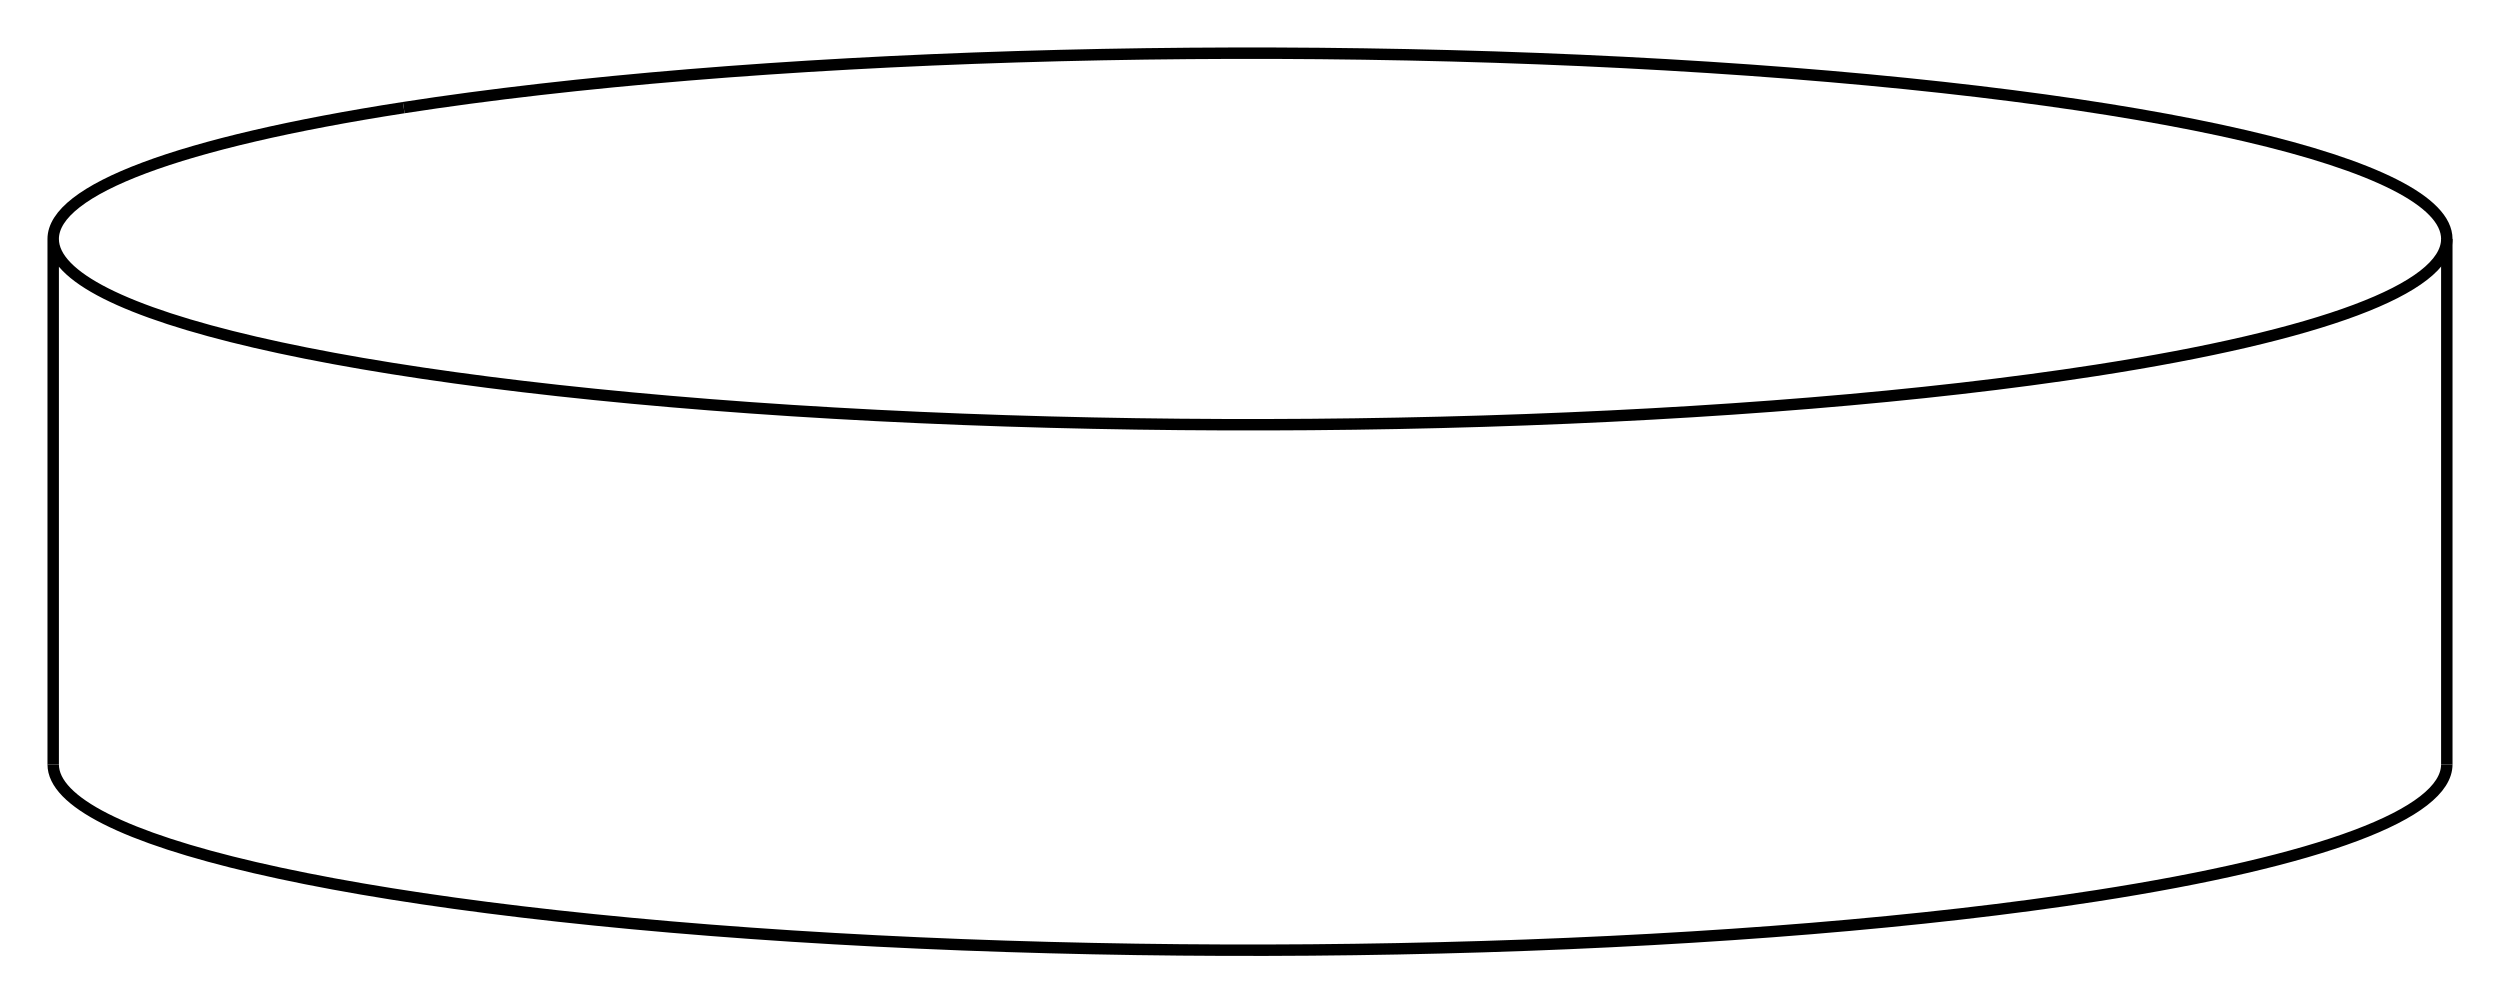
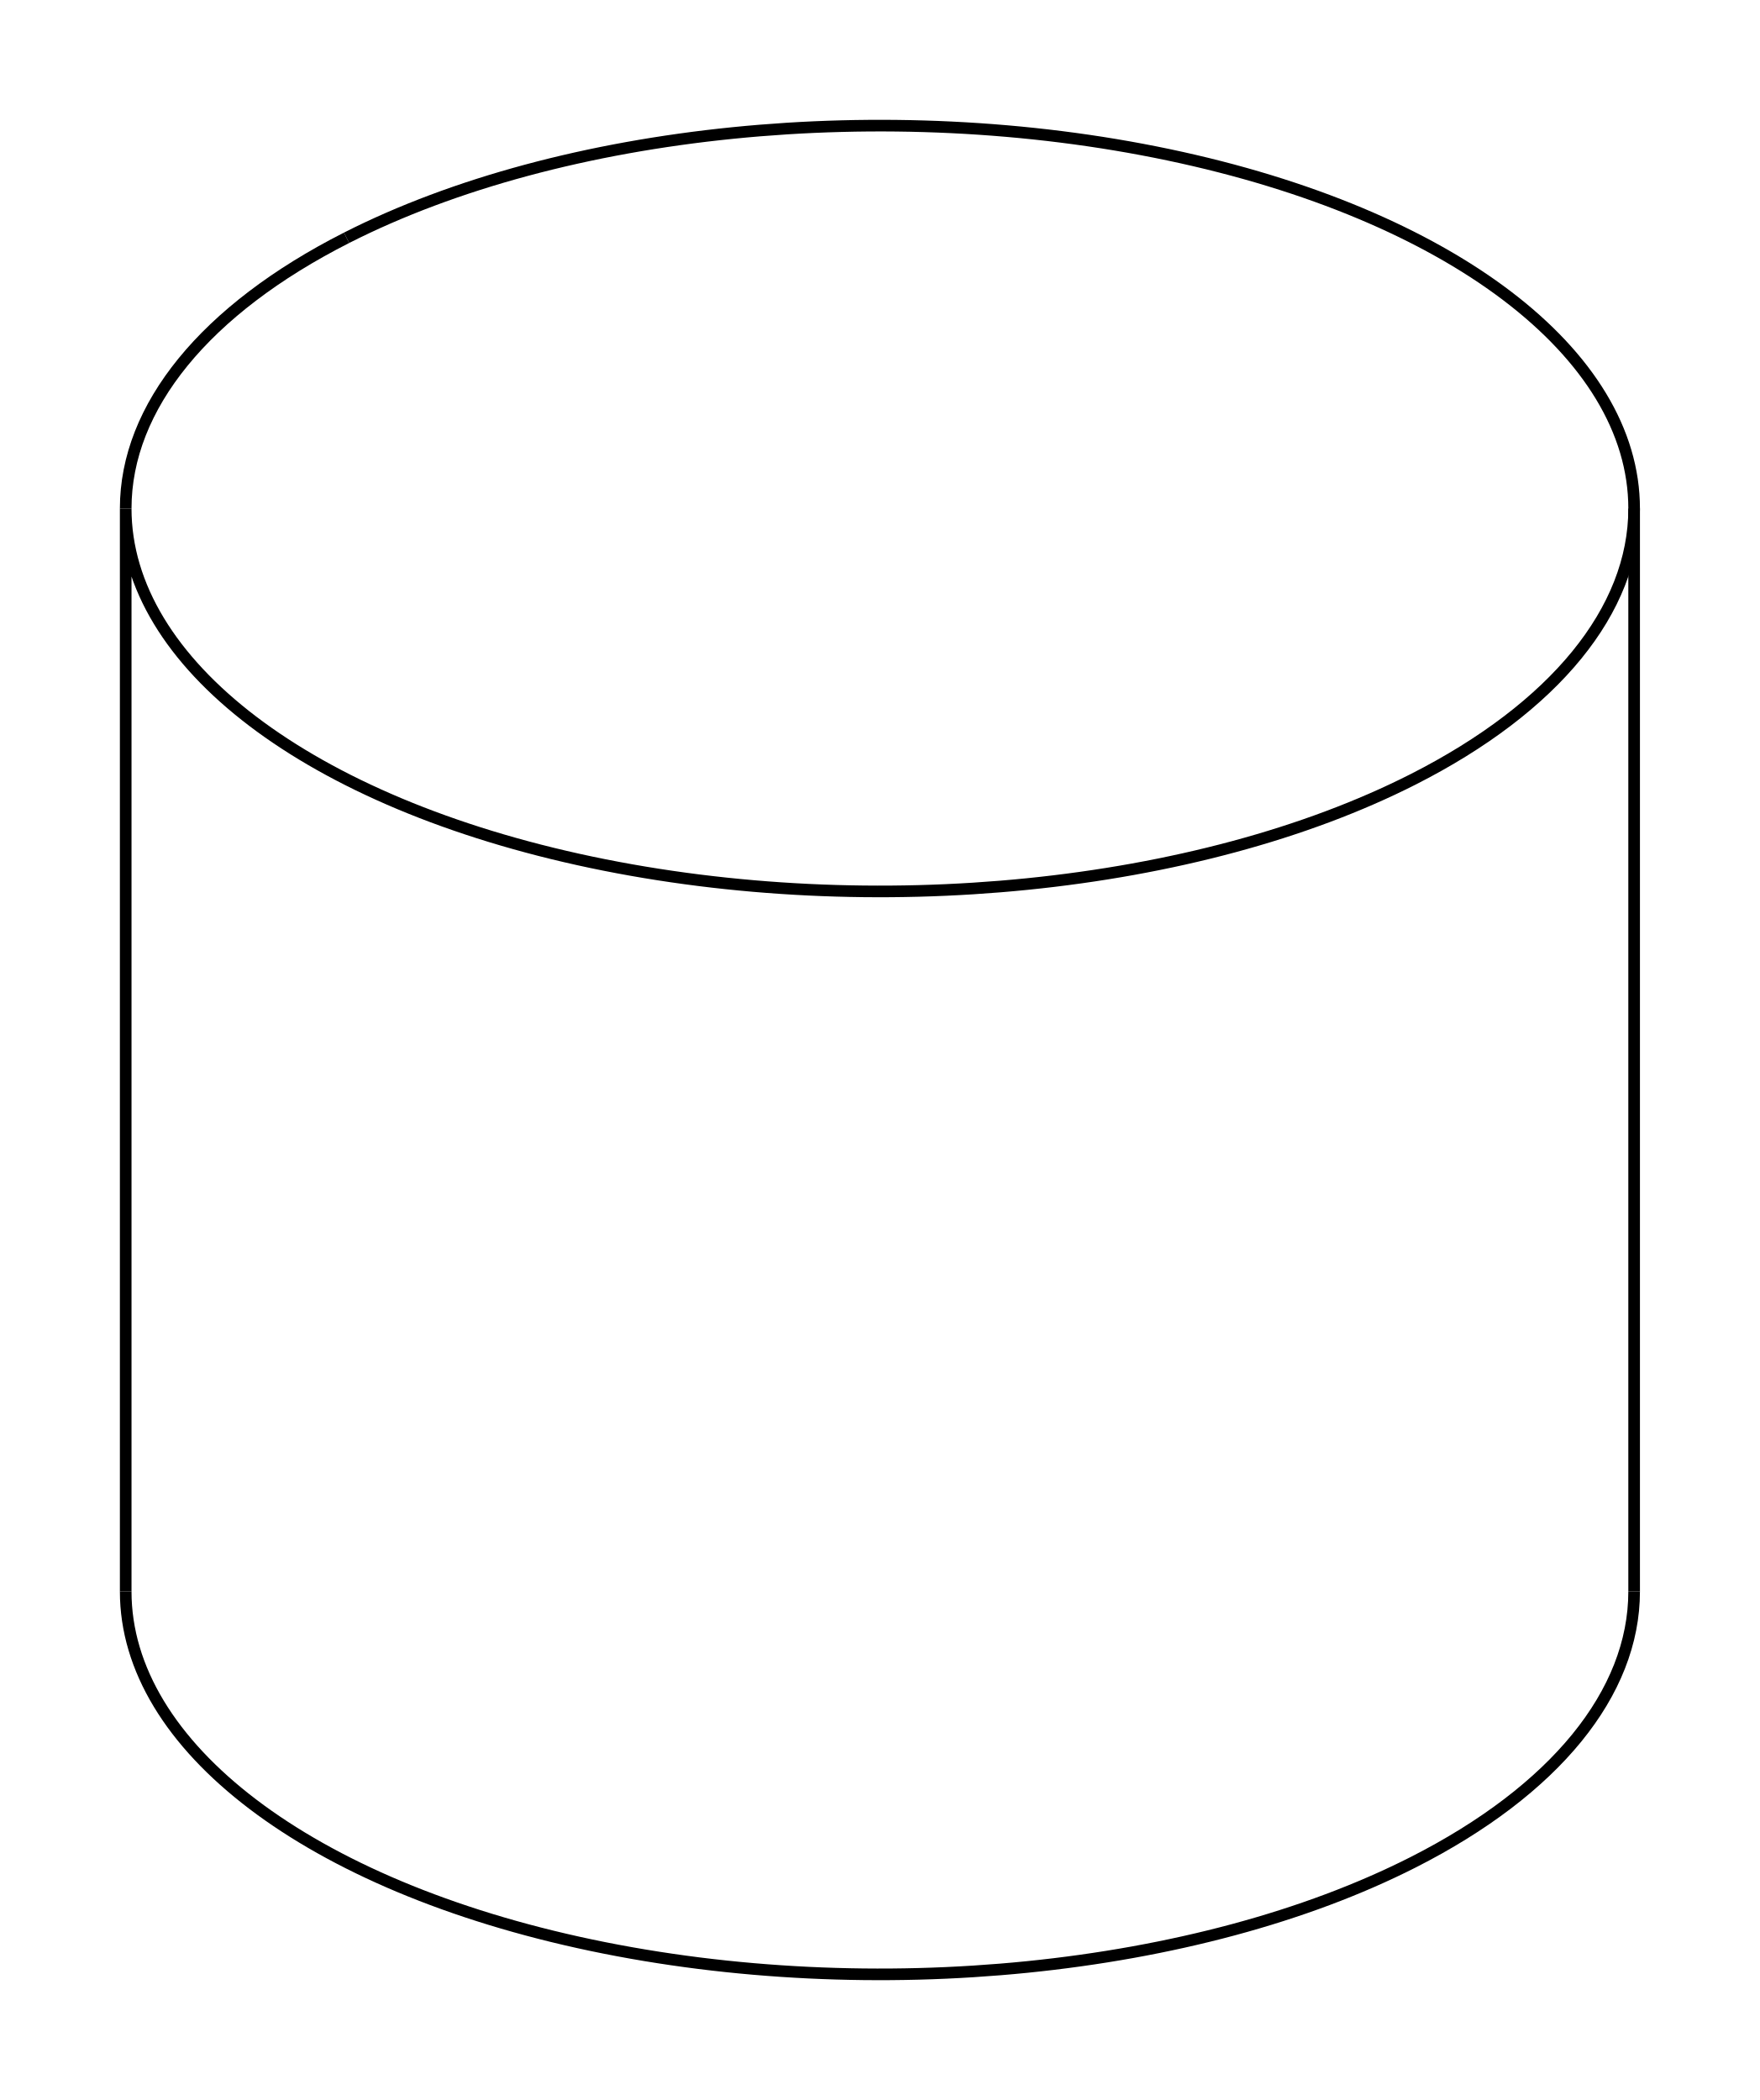
- <svg xmlns="http://www.w3.org/2000/svg" version="1.1" viewBox="-23.5 -9.432 47 18.865" fill="none" stroke="black" stroke-width="0.6%" vector-effect="non-scaling-stroke">
-   <path d="M 22.5 4.939 A 22.5 3.493 360 0 1 15.91 7.409 A 22.5 3.493 360 0 1 -22.5 4.939" />
-   <path d="M -15.91 -7.409 A 22.5 3.493 360 0 1 22.5 -4.939 A 22.5 3.493 360 0 1 15.91 -2.47 A 22.5 3.493 360 0 1 -22.5 -4.939 L -22.5 4.939" />
-   <path d="M -22.5 -4.939 A 22.5 3.493 360 0 1 -15.91 -7.409" />
-   <path d="M 22.5 -4.939 L 22.5 4.939" />
+ <svg xmlns="http://www.w3.org/2000/svg" version="1.1" viewBox="-7 -8.354 14 16.708" fill="none" stroke="black" stroke-width="0.6%" vector-effect="non-scaling-stroke">
+   <path d="M 6 4.308 A 6 3.046 360 0 1 4.243 6.462 A 6 3.046 360 0 1 -6 4.308" />
+   <path d="M -4.243 -6.462 A 6 3.046 360 0 1 6 -4.308 A 6 3.046 360 0 1 4.243 -2.154 A 6 3.046 360 0 1 -6 -4.308 L -6 4.308" />
+   <path d="M -6 -4.308 A 6 3.046 360 0 1 -4.243 -6.462" />
+   <path d="M 6 -4.308 L 6 4.308" />
</svg>
